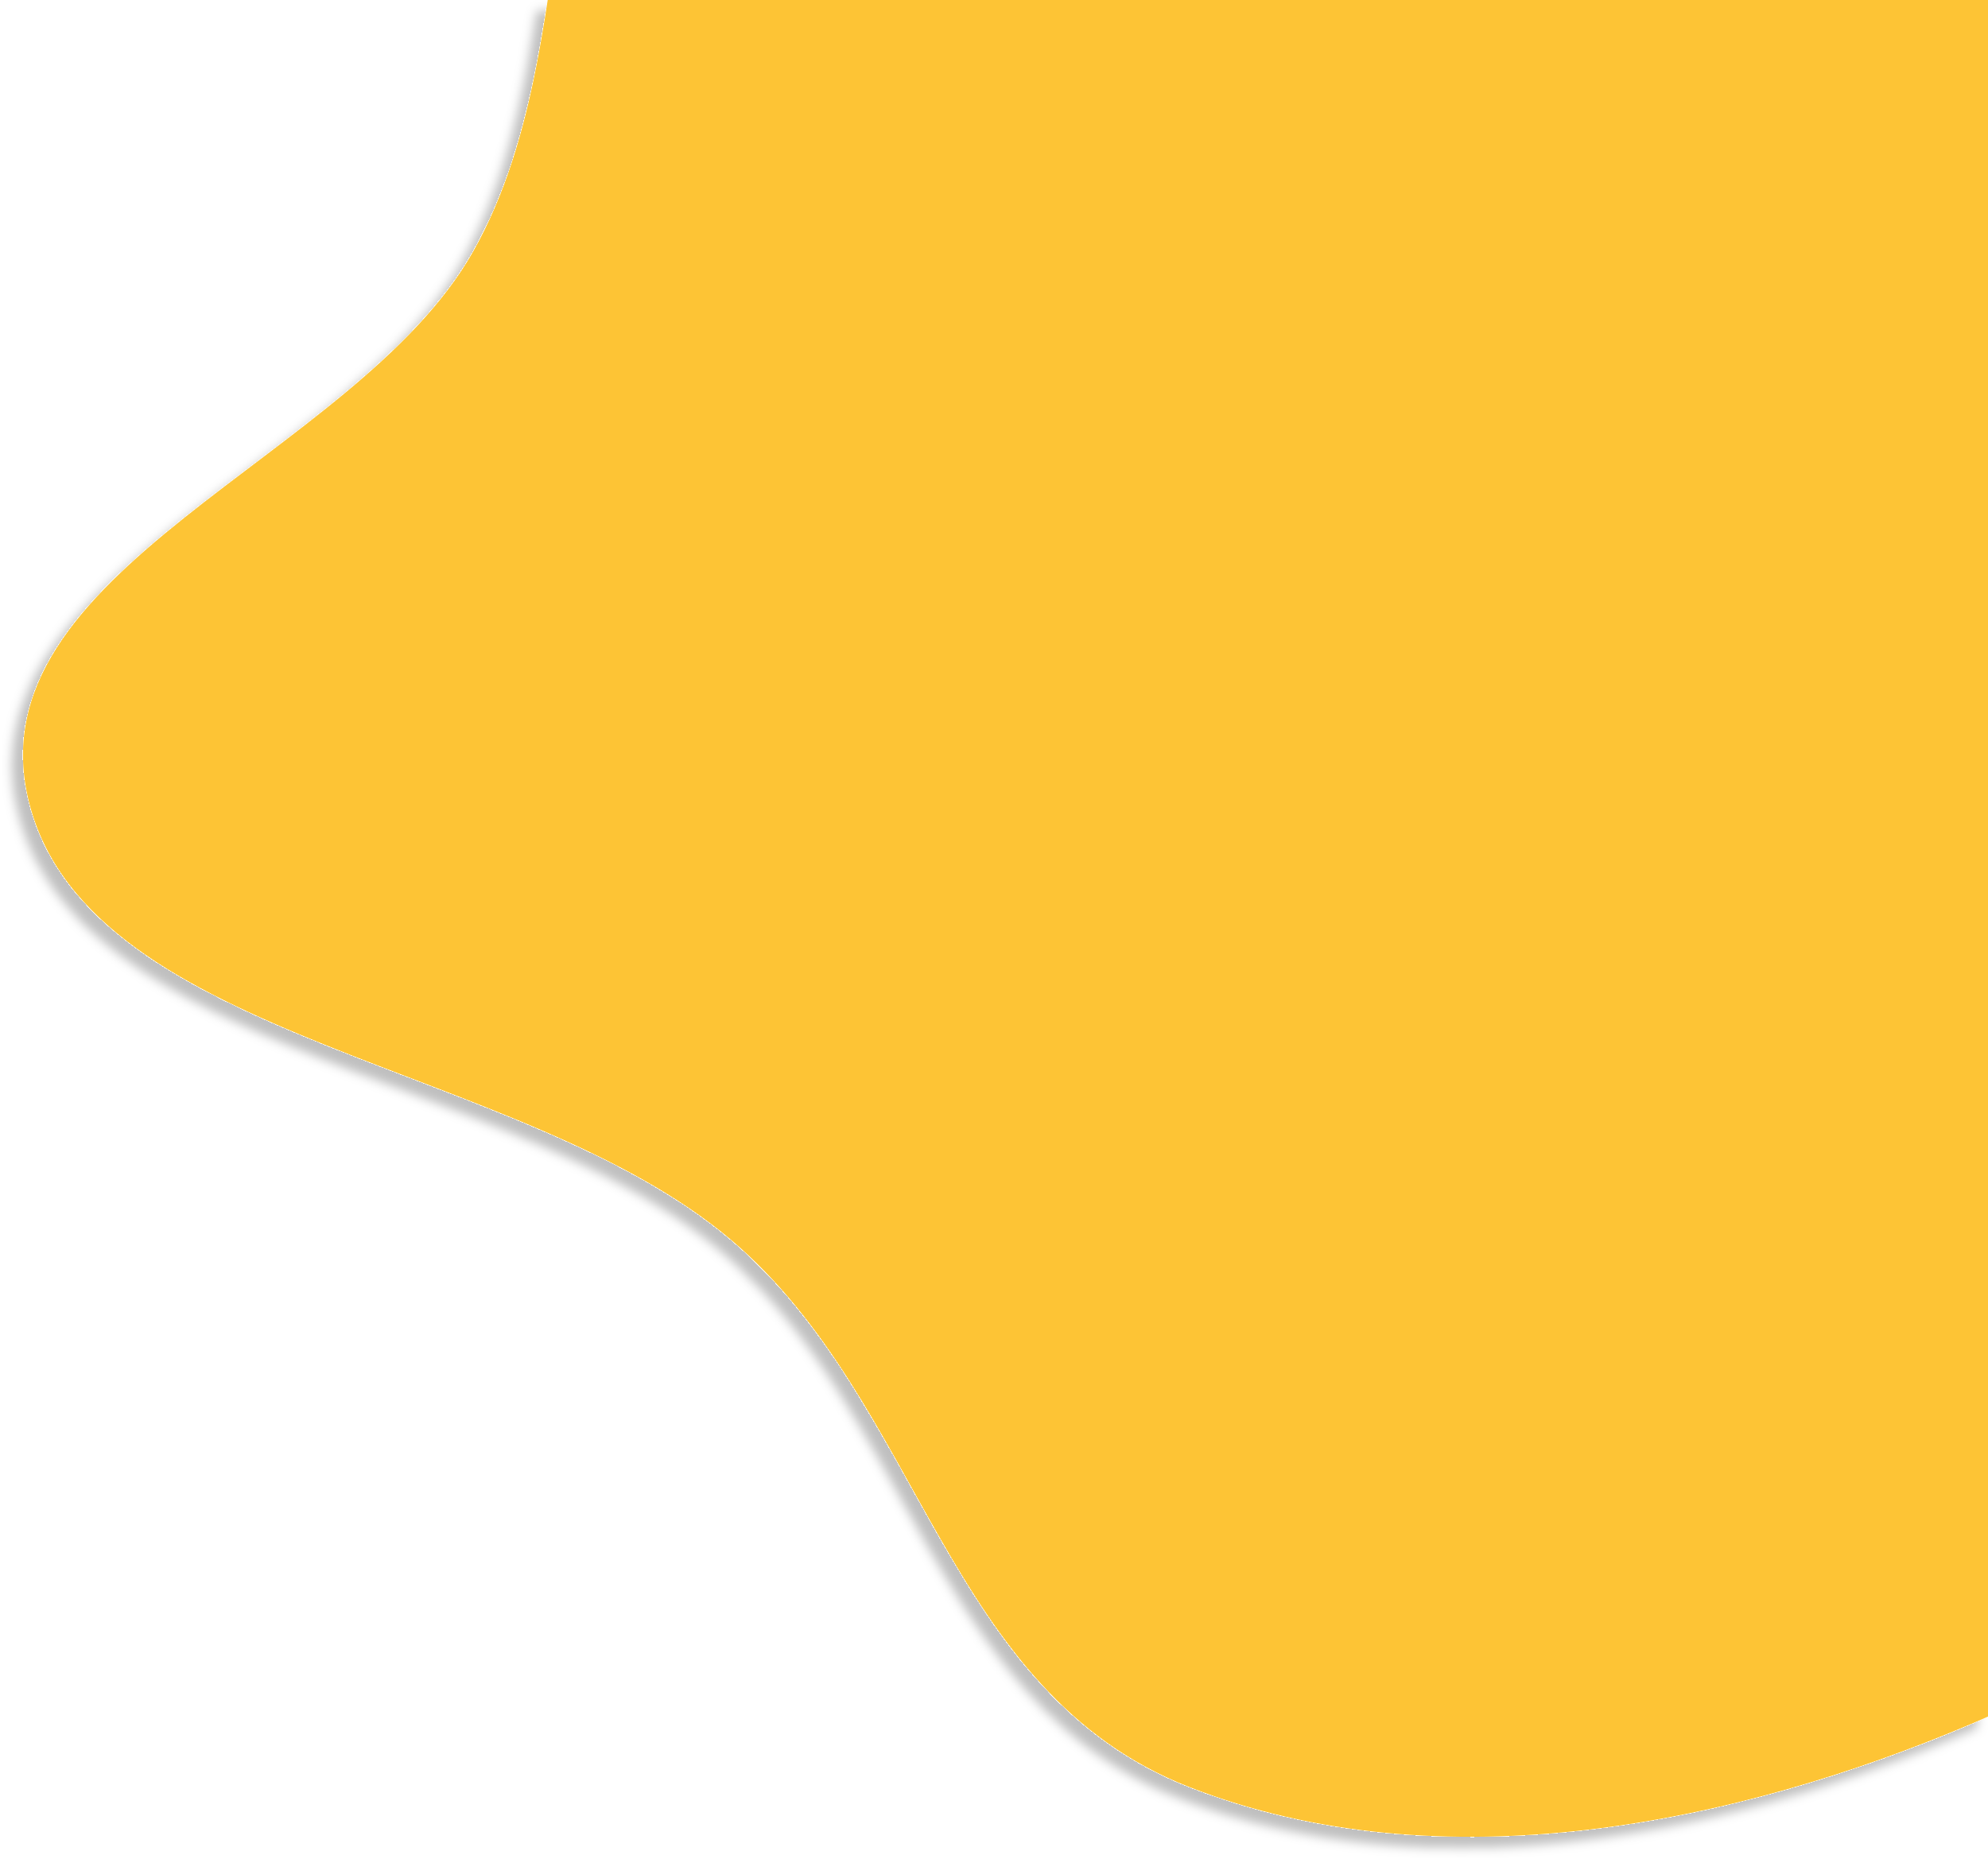
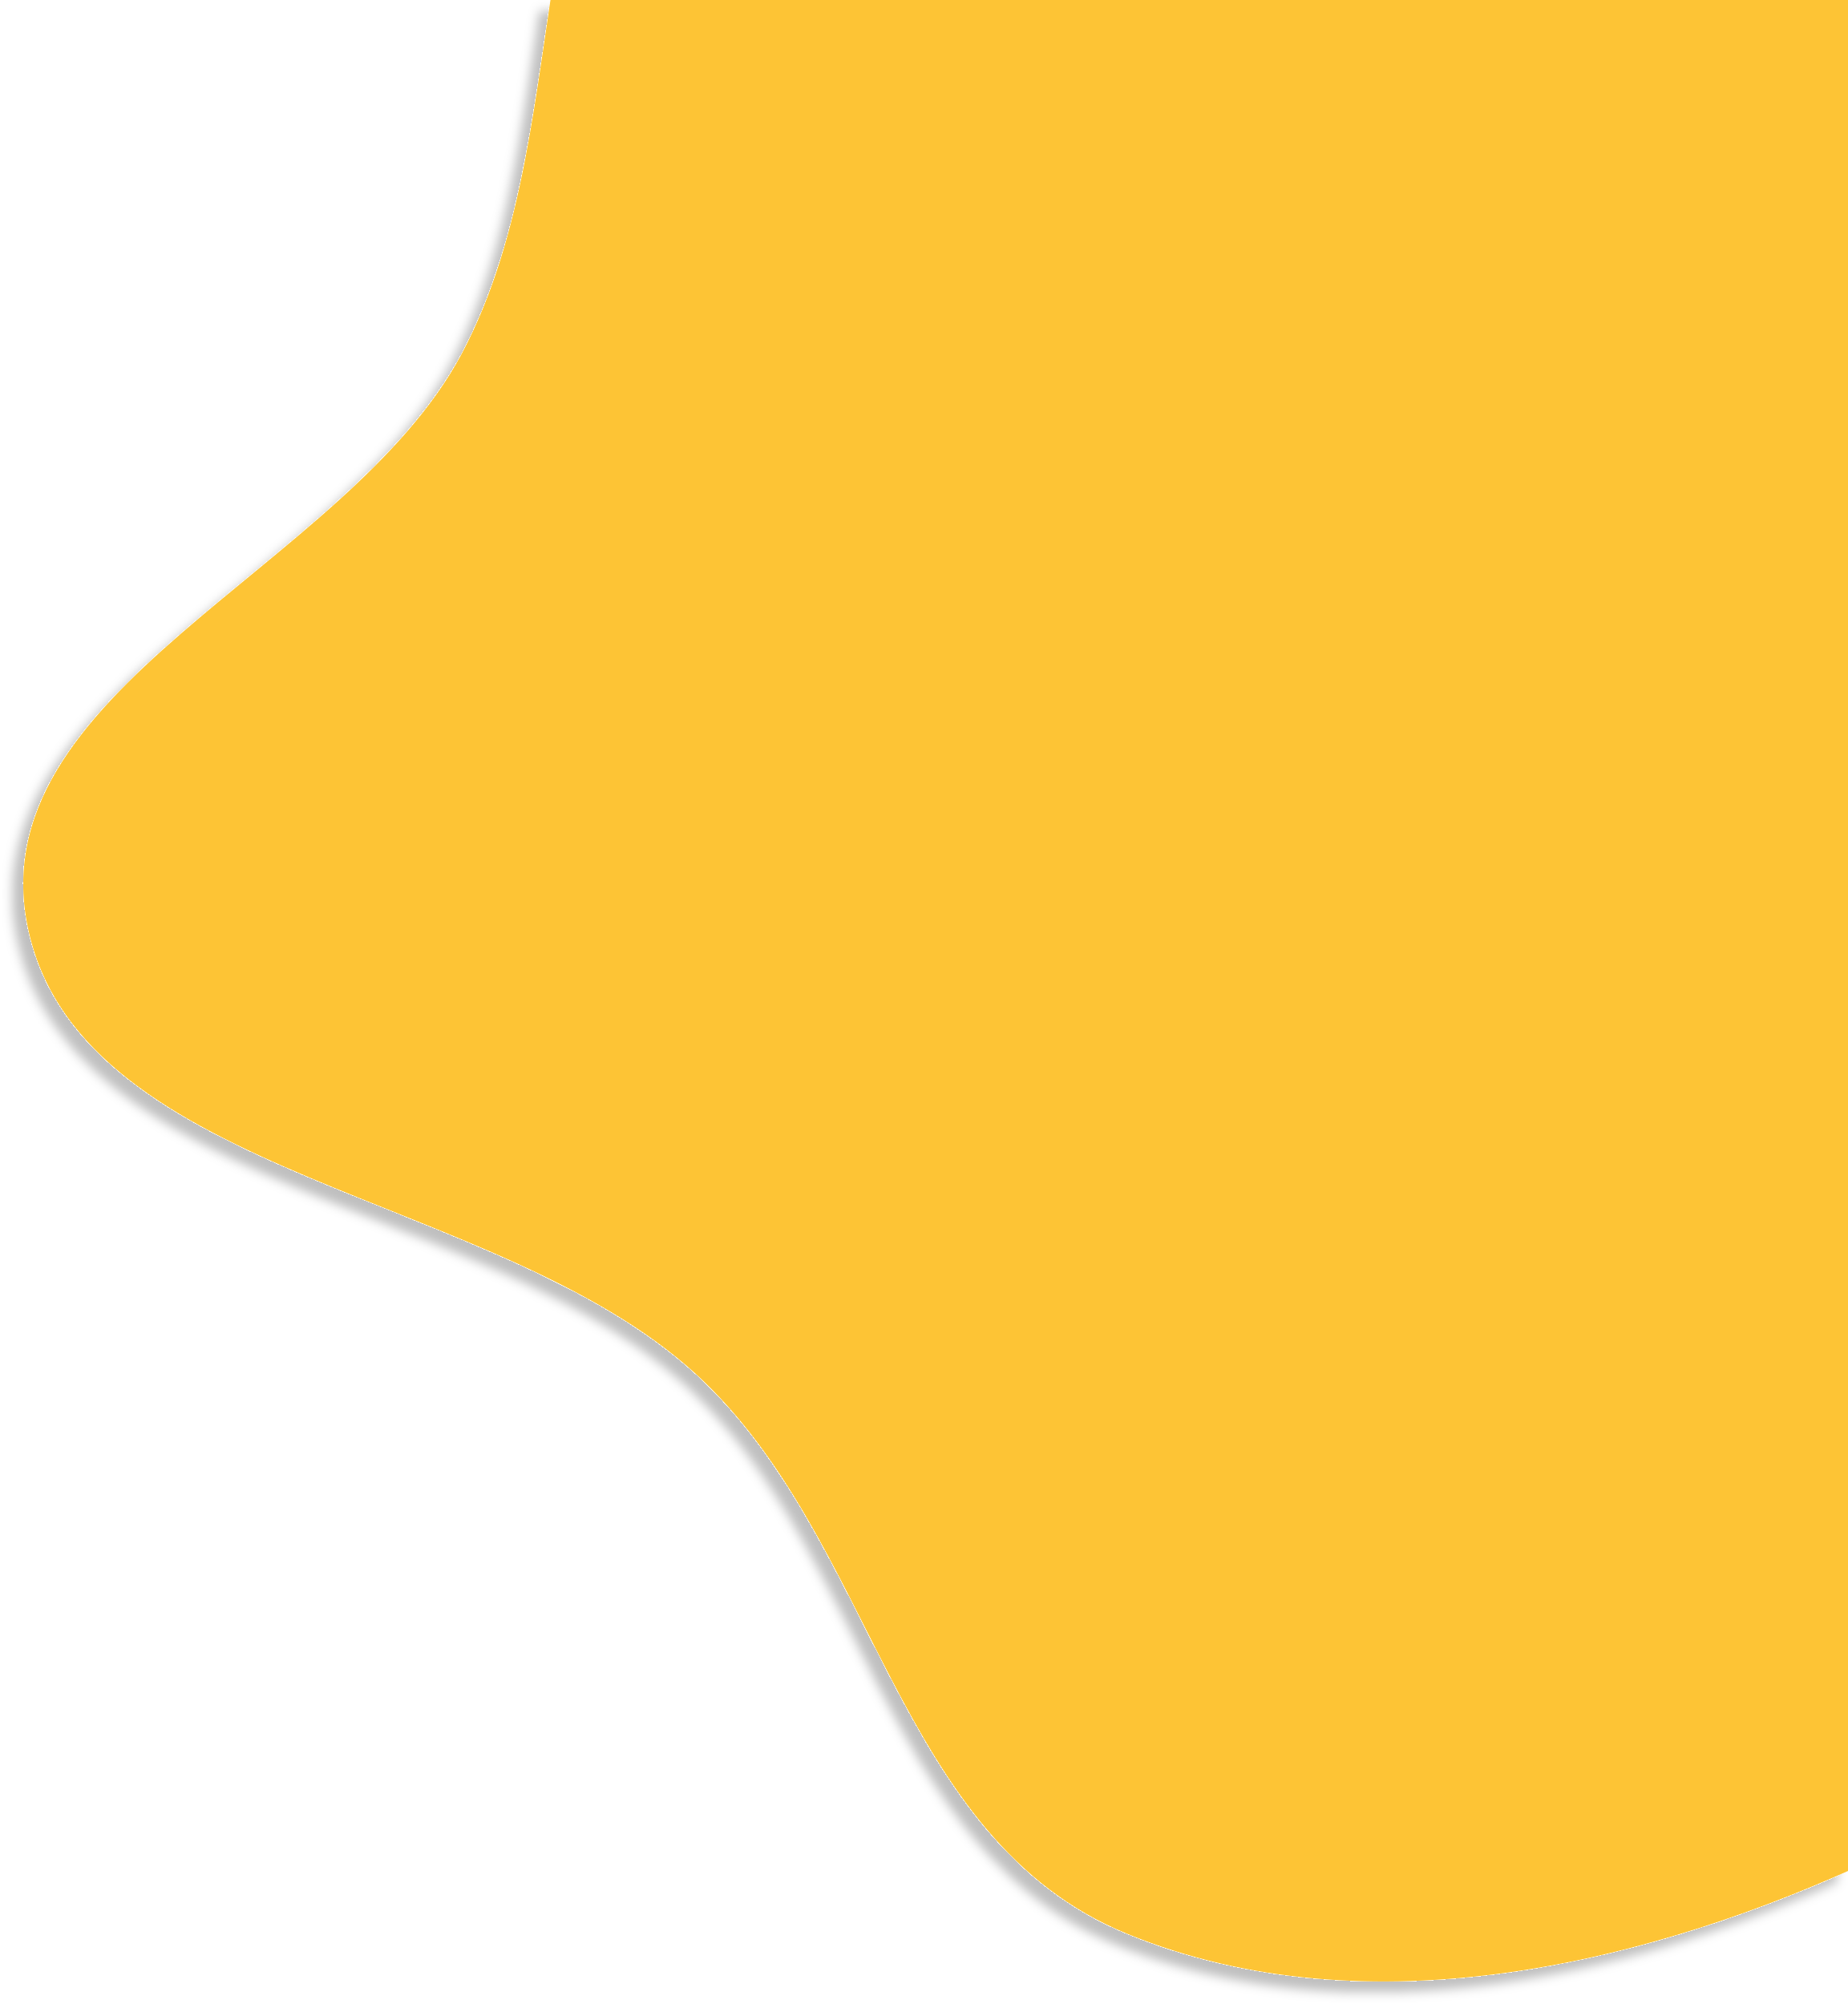
- <svg xmlns="http://www.w3.org/2000/svg" width="756" height="707" viewBox="0 0 756 707" fill="none">
-   <g filter="url(#filter0_d_1_39)">
-     <path fill-rule="evenodd" clip-rule="evenodd" d="M639.216 -195.534C755.846 -165.677 871.695 -102.266 927.078 -9.938C978.286 75.43 912.072 166.972 912.15 259.469C912.213 333.832 955.661 409.064 927.49 477.724C896.279 553.79 834.53 619.552 749.6 655.638C660.649 693.432 548.452 717.187 452.271 679.636C359.049 643.241 351.043 533.434 277.982 471.509C198.044 403.755 34.95 396.691 11.21 305.801C-12.046 216.763 135.358 174.4 179.848 95.804C229.13 8.741 192.224 -117.041 283.231 -174.759C377.517 -234.556 519.283 -226.236 639.216 -195.534Z" fill="#FDC435" />
+ <svg xmlns="http://www.w3.org/2000/svg" width="696" height="755" viewBox="0 0 696 755" fill="none">
+   <g filter="url(#filter0_d_263_4335)">
+     <path fill-rule="evenodd" clip-rule="evenodd" d="M614.013 -171.817C724.352 -142.804 833.491 -79.359 884.821 14.587C932.282 101.45 868.16 196.273 866.973 291.156C866.019 367.438 906.25 444.011 878.564 514.834C847.891 593.297 788.361 661.612 707.223 699.805C622.245 739.806 515.384 765.727 424.568 728.538C336.546 692.493 330.44 579.962 261.91 517.449C186.928 449.051 32.16 444.063 10.856 351.155C-10.013 260.14 130.532 214.642 173.849 133.401C221.831 43.408 188.503 -85.111 275.705 -145.579C366.049 -208.225 500.549 -201.652 614.013 -171.817Z" fill="#FDC435" />
  </g>
  <defs>
-     <filter id="filter0_d_1_39" x="0.739" y="-219.246" width="945.77" height="925.811" filterUnits="userSpaceOnUse" color-interpolation-filters="sRGB">
+     <filter id="filter0_d_263_4335" x="0.757" y="-193.778" width="901.54" height="948.289" filterUnits="userSpaceOnUse" color-interpolation-filters="sRGB">
      <feFlood flood-opacity="0" result="BackgroundImageFix" />
      <feColorMatrix in="SourceAlpha" type="matrix" values="0 0 0 0 0 0 0 0 0 0 0 0 0 0 0 0 0 0 127 0" result="hardAlpha" />
      <feOffset dx="-4" dy="4" />
      <feGaussianBlur stdDeviation="2" />
      <feComposite in2="hardAlpha" operator="out" />
      <feColorMatrix type="matrix" values="0 0 0 0 0 0 0 0 0 0 0 0 0 0 0 0 0 0 0.25 0" />
-       <feBlend mode="normal" in2="BackgroundImageFix" result="effect1_dropShadow_1_39" />
-       <feBlend mode="normal" in="SourceGraphic" in2="effect1_dropShadow_1_39" result="shape" />
+       <feBlend mode="normal" in2="BackgroundImageFix" result="effect1_dropShadow_263_4335" />
+       <feBlend mode="normal" in="SourceGraphic" in2="effect1_dropShadow_263_4335" result="shape" />
    </filter>
  </defs>
</svg>
